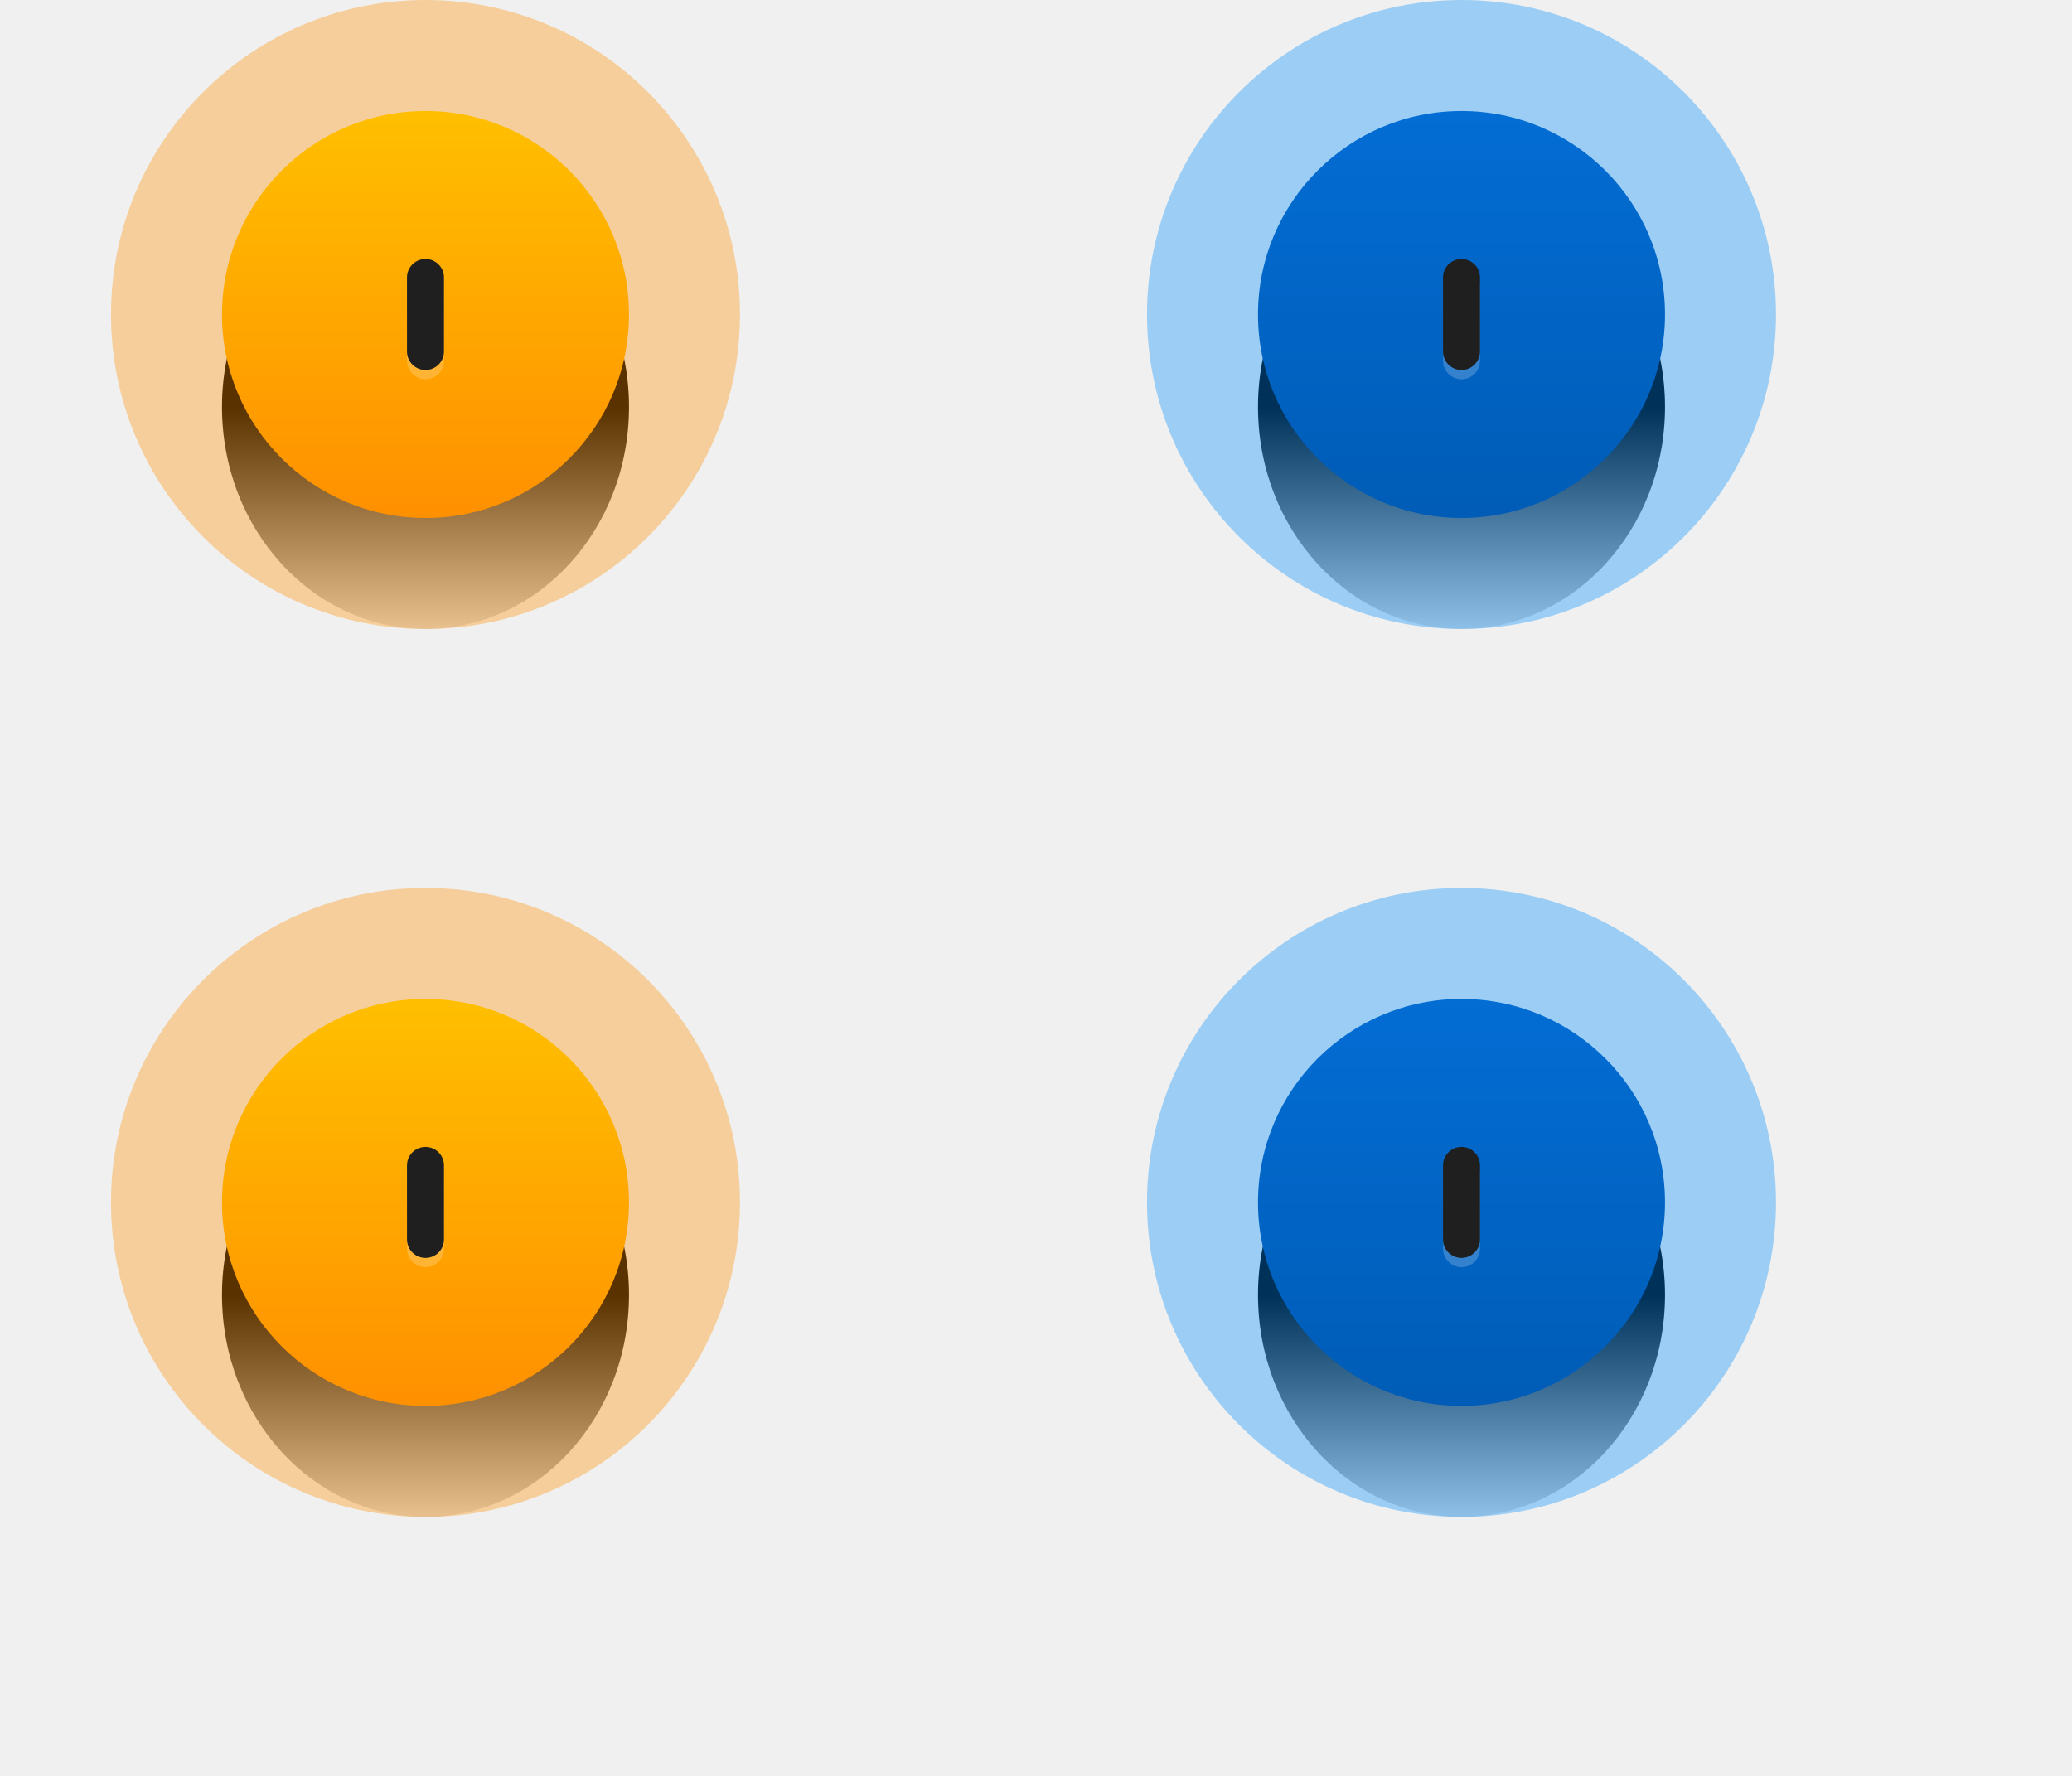
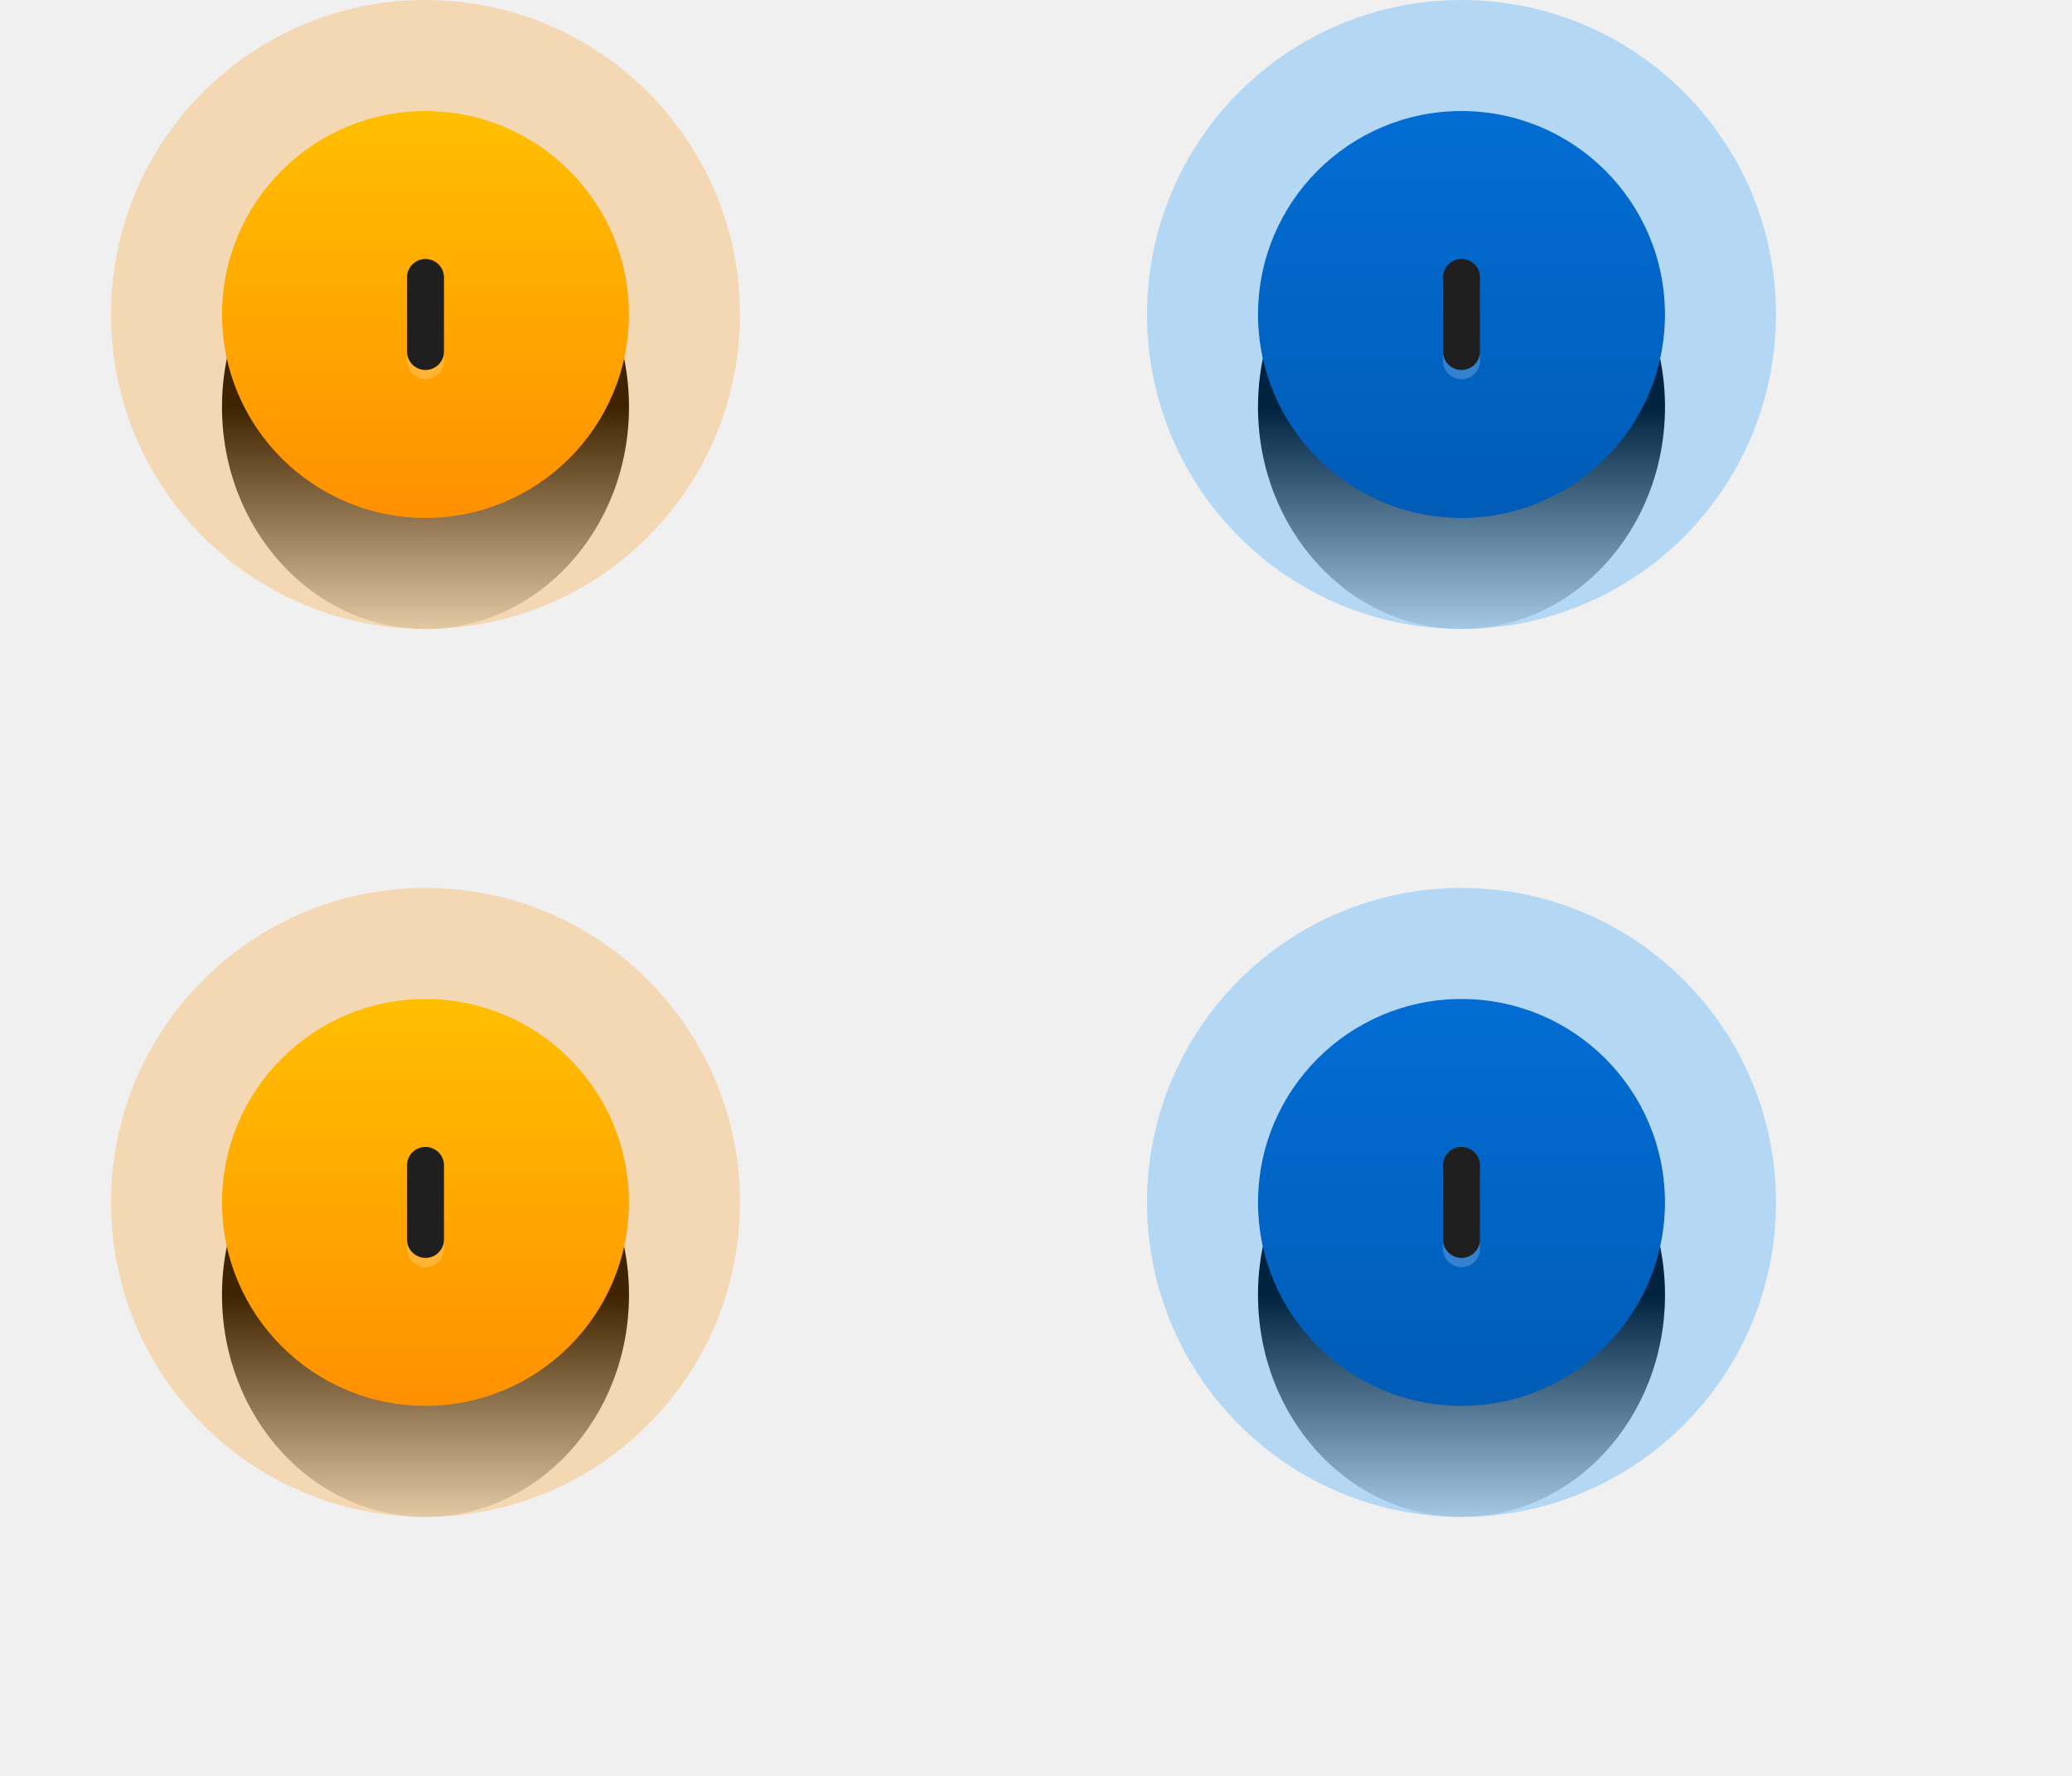
<svg xmlns="http://www.w3.org/2000/svg" width="56px" height="48px" viewBox="0 0 56 48" version="1.1">
  <defs>
    <linearGradient x1="50%" y1="50%" x2="50%" y2="100%" id="linearGradient-1">
      <stop stop-color="#000000" offset="0%" />
      <stop stop-color="#000000" stop-opacity="0.088" offset="100%" />
    </linearGradient>
    <linearGradient x1="50%" y1="0%" x2="50%" y2="100%" id="linearGradient-2">
      <stop stop-color="#FFBF00" offset="0%" />
      <stop stop-color="#FF9000" offset="100%" />
    </linearGradient>
    <linearGradient x1="50%" y1="0%" x2="50%" y2="100%" id="linearGradient-3">
      <stop stop-color="#036DD4" offset="0%" />
      <stop stop-color="#005CB6" offset="100%" />
    </linearGradient>
-     <linearGradient x1="50%" y1="0%" x2="50%" y2="100%" id="linearGradient-4">
-       <stop stop-color="#0171D8" offset="0%" />
-       <stop stop-color="#006BCC" offset="100%" />
-     </linearGradient>
  </defs>
  <g id="hover00153" stroke="none" stroke-width="1" fill="none" fill-rule="evenodd">
    <ellipse id="Oval-Copy" fill="url(#linearGradient-1)" cx="11.5" cy="11" rx="5.5" ry="6" />
    <ellipse id="Oval-Copy" fill="url(#linearGradient-1)" cx="11.5" cy="35" rx="5.5" ry="6" />
    <ellipse id="Oval-Copy-3" fill="url(#linearGradient-1)" cx="39.5" cy="11" rx="5.5" ry="6" />
    <ellipse id="Oval-Copy-2" fill="url(#linearGradient-1)" cx="39.5" cy="35" rx="5.5" ry="6" />
-     <circle id="Oval" fill-opacity="0.35" fill="#FF9000" cx="11.5" cy="8.5" r="8.5" />
-     <circle id="Oval" fill-opacity="0.35" fill="#FF9000" cx="11.5" cy="32.5" r="8.5" />
-     <circle id="Oval" fill-opacity="0.35" fill="#0091FF" cx="39.5" cy="8.5" r="8.5" />
-     <circle id="Oval" fill-opacity="0.35" fill="#0091FF" cx="39.5" cy="32.5" r="8.5" />
-     <circle id="Oval" fill="url(#linearGradient-4)" cx="39.5" cy="8.5" r="2.5" />
-     <circle id="Oval" fill="url(#linearGradient-4)" cx="39.5" cy="32.5" r="2.5" />
    <circle id="Oval" fill="url(#linearGradient-2)" cx="11.5" cy="8.5" r="5.5" />
+     <circle id="Oval-Copy-6" stroke-opacity="0.25" stroke="#FF9000" stroke-width="3" cx="11.5" cy="8.5" r="7" />
    <circle id="Oval" fill="url(#linearGradient-2)" cx="11.5" cy="32.5" r="5.5" />
+     <circle id="Oval-Copy-7" stroke-opacity="0.25" stroke="#FF9000" stroke-width="3" cx="11.5" cy="32.5" r="7" />
    <circle id="Oval" fill="url(#linearGradient-3)" cx="39.5" cy="8.5" r="5.5" />
+     <circle id="Oval-Copy-4" stroke-opacity="0.25" stroke="#0091FF" stroke-width="3" cx="39.5" cy="8.5" r="7" />
    <circle id="Oval" fill="url(#linearGradient-3)" cx="39.5" cy="32.5" r="5.5" />
+     <circle id="Oval-Copy-5" stroke-opacity="0.25" stroke="#0091FF" stroke-width="3" cx="39.5" cy="32.5" r="7" />
    <g id="Group-3" transform="translate(11.5, 9) rotate(-90) translate(-11.5, -9) translate(9.5, 8.5)">
      <rect id="Rectangle" fill-opacity="0.2" fill="#FFFFFF" x="0.75" y="7.65404249e-18" width="3" height="1" rx="0.5" />
      <rect id="Rectangle-Copy" fill="#1F1F1F" x="1" y="0" width="3" height="1" rx="0.5" />
    </g>
    <g id="Group-3" transform="translate(11, 31)">
      <path d="M-0.5,1.25 L1.5,1.25 C1.776,1.25 2,1.474 2,1.75 C2,2.026 1.776,2.25 1.5,2.25 L-0.5,2.25 C-0.776,2.25 -1,2.026 -1,1.75 C-1,1.474 -0.776,1.25 -0.5,1.25 Z" id="Rectangle" fill-opacity="0.2" fill="#FFFFFF" transform="translate(0.5, 1.75) rotate(-90) translate(-0.5, -1.75) " />
      <path d="M-0.5,1 L1.5,1 C1.776,1 2,1.224 2,1.5 C2,1.776 1.776,2 1.5,2 L-0.5,2 C-0.776,2 -1,1.776 -1,1.5 C-1,1.224 -0.776,1 -0.5,1 Z" id="Rectangle-Copy" fill="#1F1F1F" transform="translate(0.5, 1.5) rotate(-90) translate(-0.5, -1.5) " />
    </g>
    <g id="Group-3-Copy-2" transform="translate(39, 7)">
      <path d="M-0.5,1.25 L1.5,1.25 C1.776,1.25 2,1.474 2,1.75 C2,2.026 1.776,2.25 1.5,2.25 L-0.5,2.25 C-0.776,2.25 -1,2.026 -1,1.75 C-1,1.474 -0.776,1.25 -0.5,1.25 Z" id="Rectangle" fill-opacity="0.2" fill="#FFFFFF" transform="translate(0.5, 1.75) rotate(-90) translate(-0.5, -1.75) " />
      <path d="M-0.5,1 L1.5,1 C1.776,1 2,1.224 2,1.5 C2,1.776 1.776,2 1.5,2 L-0.5,2 C-0.776,2 -1,1.776 -1,1.5 C-1,1.224 -0.776,1 -0.5,1 Z" id="Rectangle-Copy" fill="#1F1F1F" transform="translate(0.5, 1.5) rotate(-90) translate(-0.5, -1.5) " />
    </g>
    <g id="Group-3-Copy" transform="translate(39, 31)">
      <path d="M-0.5,1.25 L1.5,1.25 C1.776,1.25 2,1.474 2,1.75 C2,2.026 1.776,2.25 1.5,2.25 L-0.5,2.25 C-0.776,2.25 -1,2.026 -1,1.75 C-1,1.474 -0.776,1.25 -0.5,1.25 Z" id="Rectangle" fill-opacity="0.2" fill="#FFFFFF" transform="translate(0.5, 1.75) rotate(-90) translate(-0.5, -1.75) " />
      <path d="M-0.5,1 L1.5,1 C1.776,1 2,1.224 2,1.5 C2,1.776 1.776,2 1.5,2 L-0.5,2 C-0.776,2 -1,1.776 -1,1.5 C-1,1.224 -0.776,1 -0.5,1 Z" id="Rectangle-Copy" fill="#1F1F1F" transform="translate(0.5, 1.5) rotate(-90) translate(-0.5, -1.5) " />
    </g>
  </g>
</svg>
